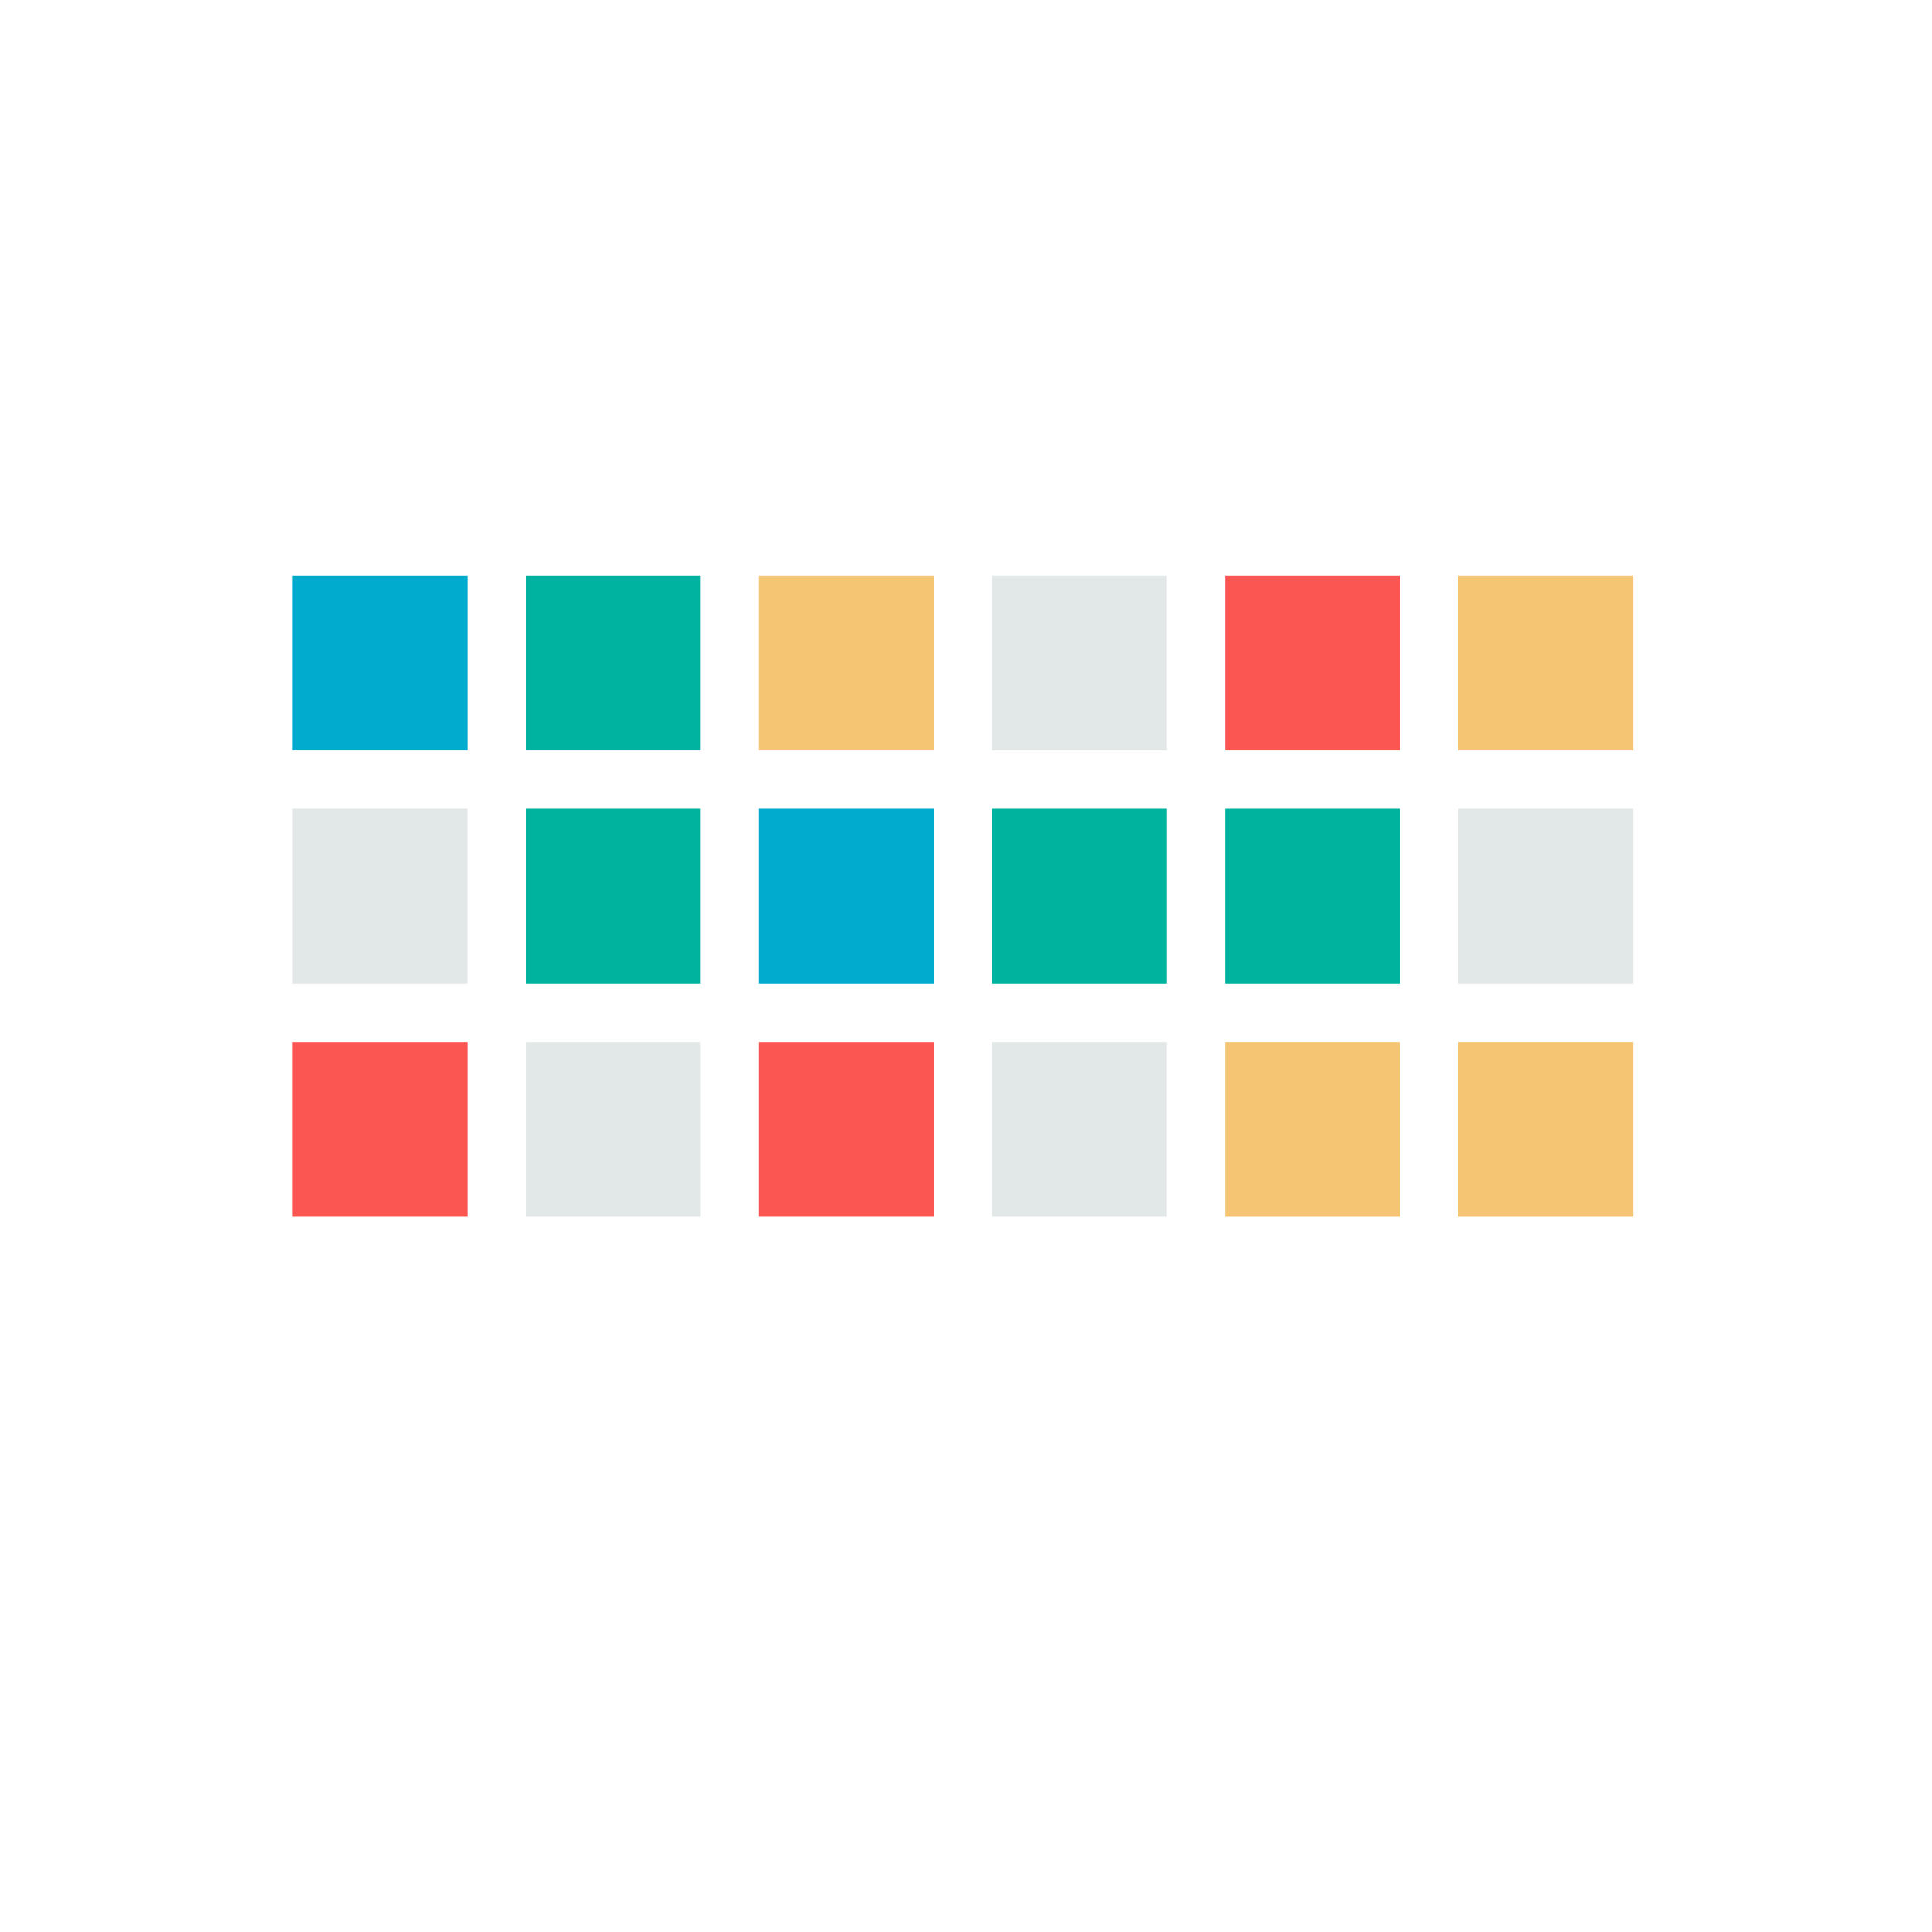
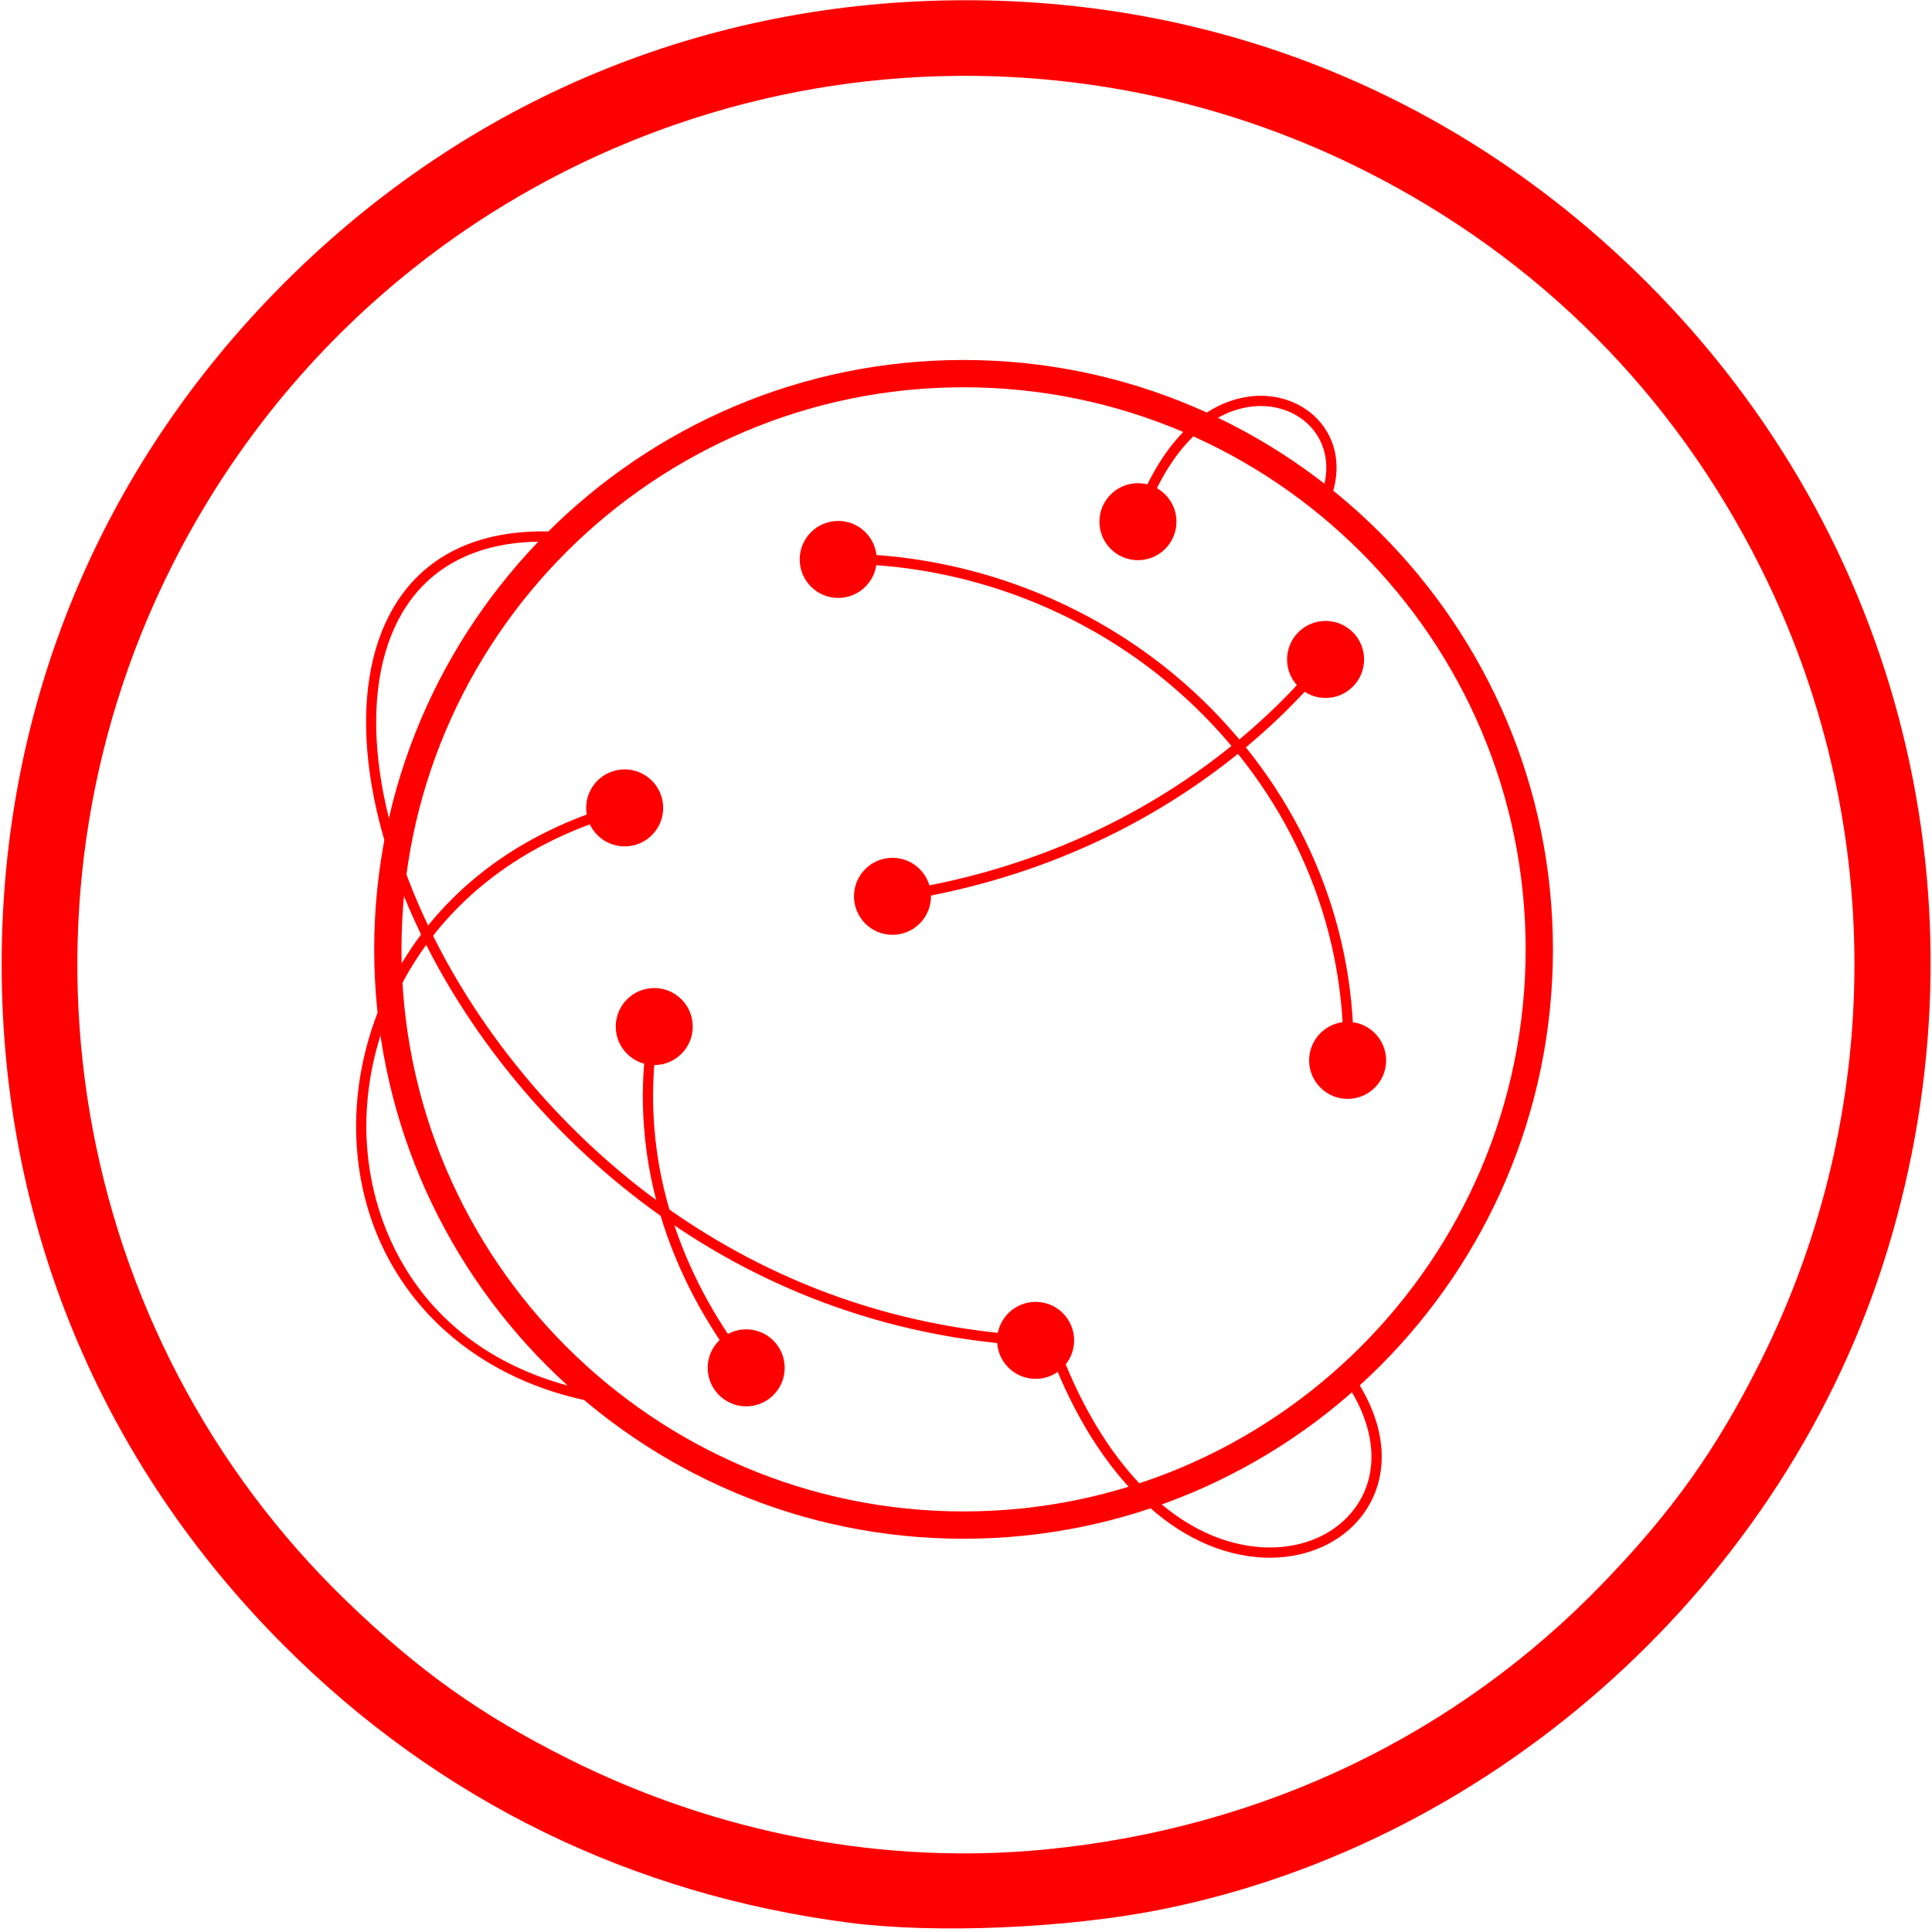
- <svg xmlns="http://www.w3.org/2000/svg" width="250mm" height="250mm" viewBox="0 0 885.827 885.827" id="svg2" version="1.1">
-   <defs id="defs4" />
-   <g id="layer1" transform="translate(0,-166.5354)">
-     <path style="fill:#fc5652;fill-opacity:1" d="m 134.071,684.326 0,-40.087 40.087,0 40.087,0 0,40.087 0,40.087 -40.087,0 -40.087,0 0,-40.087 z" id="path4183" />
-     <path style="fill:#e2e8e7;fill-opacity:1" d="m 240.971,684.326 0,-40.087 40.087,0 40.087,0 0,40.087 0,40.087 -40.087,0 -40.087,0 0,-40.087 z" id="path4181" />
-     <path style="fill:#fc5652;fill-opacity:1" d="m 347.87,684.326 0,-40.087 40.087,0 40.087,0 0,40.087 0,40.087 -40.087,0 -40.087,0 0,-40.087 z" id="path4179" />
-     <path style="fill:#e2e8e7;fill-opacity:1" d="m 454.77,684.326 0,-40.087 40.087,0 40.087,0 0,40.087 0,40.087 -40.087,0 -40.087,0 0,-40.087 z" id="path4177" />
-     <path style="fill:#f6c574;fill-opacity:1" d="m 561.67,684.326 0,-40.087 40.087,0 40.087,0 0,40.087 0,40.087 -40.087,0 -40.087,0 0,-40.087 z" id="path4175" />
-     <path style="fill:#f6c574;fill-opacity:1" d="m 668.569,684.326 0,-40.087 40.087,0 40.087,0 0,40.087 0,40.087 -40.087,0 -40.087,0 0,-40.087 z" id="path4173" />
-     <path style="fill:#e2e8e7;fill-opacity:1" d="m 134.071,577.426 0,-40.087 40.087,0 40.087,0 0,40.087 0,40.087 -40.087,0 -40.087,0 0,-40.087 z" id="path4171" />
-     <path style="fill:#00b39f;fill-opacity:1" d="m 240.971,577.426 0,-40.087 40.087,0 40.087,0 0,40.087 0,40.087 -40.087,0 -40.087,0 0,-40.087 z" id="path4169" />
-     <path style="fill:#00abcd;fill-opacity:1" d="m 347.87,577.426 0,-40.087 40.087,0 40.087,0 0,40.087 0,40.087 -40.087,0 -40.087,0 0,-40.087 z" id="path4167" />
-     <path style="fill:#00b39f;fill-opacity:1" d="m 454.77,577.426 0,-40.087 40.087,0 40.087,0 0,40.087 0,40.087 -40.087,0 -40.087,0 0,-40.087 z" id="path4165" />
-     <path style="fill:#00b39f;fill-opacity:1" d="m 561.67,577.426 0,-40.087 40.087,0 40.087,0 0,40.087 0,40.087 -40.087,0 -40.087,0 0,-40.087 z" id="path4163" />
-     <path style="fill:#e2e8e7;fill-opacity:1" d="m 668.569,577.426 0,-40.087 40.087,0 40.087,0 0,40.087 0,40.087 -40.087,0 -40.087,0 0,-40.087 z" id="path4161" />
-     <path style="fill:#00abcd;fill-opacity:1" d="m 134.071,470.526 0,-40.087 40.087,0 40.087,0 0,40.087 0,40.087 -40.087,0 -40.087,0 0,-40.087 z" id="path4159" />
-     <path style="fill:#00b3a0;fill-opacity:1" d="m 240.971,470.526 0,-40.087 40.087,0 40.087,0 0,40.087 0,40.087 -40.087,0 -40.087,0 0,-40.087 z" id="path4157" />
-     <path style="fill:#f6c574;fill-opacity:1" d="m 347.87,470.526 0,-40.087 40.087,0 40.087,0 0,40.087 0,40.087 -40.087,0 -40.087,0 0,-40.087 z" id="path4155" />
-     <path style="fill:#e2e8e7;fill-opacity:1" d="m 454.77,470.526 0,-40.087 40.087,0 40.087,0 0,40.087 0,40.087 -40.087,0 -40.087,0 0,-40.087 z" id="path4153" />
-     <path style="fill:#fc5652;fill-opacity:1" d="m 561.67,470.526 0,-40.087 40.087,0 40.087,0 0,40.087 0,40.087 -40.087,0 -40.087,0 0,-40.087 z" id="path4151" />
-     <path style="fill:#f6c574;fill-opacity:1" d="m 668.569,470.526 0,-40.087 40.087,0 40.087,0 0,40.087 0,40.087 -40.087,0 -40.087,0 0,-40.087 z" id="path4147" />
+ <svg xmlns="http://www.w3.org/2000/svg" width="256pt" height="256pt" viewBox="0 0 256 256" version="1.1">
+   <g id="surface1">
+     <path style=" stroke:none;fill-rule:nonzero;fill:rgb(100%,0%,0%);fill-opacity:1;" d="M 127.977 0.031 C 93.605 0.031 62.031 13.129 37.672 37.484 C 13.316 61.84 0.219 93.418 0.219 127.789 C 0.219 162.16 13.316 193.734 37.672 218.09 C 58.125 238.543 83.688 251.059 112.617 254.781 C 123.977 256.246 141.391 255.504 153.805 253.031 C 198.496 244.125 236.68 209.508 250.062 165.766 C 264.102 119.871 252.059 71.262 218.281 37.484 C 193.922 13.129 162.348 0.031 127.977 0.031 Z M 126.812 10.051 C 145.301 9.883 163.777 14.07 180.617 22.508 C 203.695 34.07 221.695 52.066 233.258 75.148 C 249.879 108.324 249.879 147.254 233.258 180.43 C 227.457 192.004 221.68 200.145 212.477 209.703 C 193.004 229.93 167.223 242.262 138.547 245.062 C 117.16 247.152 95.09 242.965 75.336 233.066 C 63.758 227.27 55.621 221.492 46.062 212.289 C 9.191 176.797 -0.305 121.059 22.695 75.148 C 36.523 47.551 60.273 26.672 89.363 16.547 C 101.508 12.32 114.164 10.168 126.812 10.051 Z M 126.812 10.051 " />
+     <path style=" stroke:none;fill-rule:nonzero;fill:rgb(100%,0%,0%);fill-opacity:1;" d="M 127.676 203.891 C 84.613 203.891 49.582 168.859 49.582 125.797 C 49.582 82.734 84.613 47.699 127.676 47.699 C 170.738 47.699 205.773 82.734 205.773 125.797 C 205.773 168.859 170.738 203.891 127.676 203.891 Z M 127.676 51.316 C 86.609 51.316 53.199 84.727 53.199 125.797 C 53.199 166.863 86.609 200.273 127.676 200.273 C 168.746 200.273 202.156 166.863 202.156 125.797 C 202.156 84.727 168.746 51.316 127.676 51.316 Z M 127.676 51.316 " />
+     <path style=" stroke:none;fill-rule:nonzero;fill:rgb(100%,0%,0%);fill-opacity:1;" d="M 118.113 119.555 L 117.922 118.211 C 150.844 113.465 169.02 94.645 175.309 86.777 L 176.367 87.625 C 169.98 95.617 151.516 114.738 118.113 119.555 Z M 118.113 119.555 " />
+     <path style=" stroke:none;fill-rule:nonzero;fill:rgb(100%,0%,0%);fill-opacity:1;" d="M 123.359 118.766 C 123.359 121.582 121.074 123.867 118.258 123.867 C 115.438 123.867 113.156 121.582 113.156 118.766 C 113.156 115.945 115.438 113.664 118.258 113.664 C 121.074 113.664 123.359 115.945 123.359 118.766 Z M 123.359 118.766 " />
+     <path style=" stroke:none;fill-rule:nonzero;fill:rgb(100%,0%,0%);fill-opacity:1;" d="M 180.75 87.379 C 180.75 90.199 178.465 92.484 175.648 92.484 C 172.828 92.484 170.543 90.199 170.543 87.379 C 170.543 84.562 172.828 82.277 175.648 82.277 C 178.465 82.277 180.75 84.562 180.75 87.379 Z M 180.75 87.379 " />
+     <path style=" stroke:none;fill-rule:nonzero;fill:rgb(100%,0%,0%);fill-opacity:1;" d="M 98.504 181.875 C 92.199 173.938 82.199 157.379 86.027 135.648 L 87.363 135.883 C 83.625 157.094 93.402 173.273 99.562 181.031 Z M 98.504 181.875 " />
+     <path style=" stroke:none;fill-rule:nonzero;fill:rgb(100%,0%,0%);fill-opacity:1;" d="M 91.793 136.023 C 91.793 138.84 89.508 141.125 86.691 141.125 C 83.871 141.125 81.59 138.84 81.59 136.023 C 81.59 133.207 83.871 130.922 86.691 130.922 C 89.508 130.922 91.793 133.207 91.793 136.023 Z M 91.793 136.023 " />
+     <path style=" stroke:none;fill-rule:nonzero;fill:rgb(100%,0%,0%);fill-opacity:1;" d="M 103.977 181.246 C 103.977 184.062 101.691 186.348 98.875 186.348 C 96.059 186.348 93.773 184.062 93.773 181.246 C 93.773 178.43 96.059 176.145 98.875 176.145 C 101.691 176.145 103.977 178.43 103.977 181.246 Z M 103.977 181.246 " />
+     <path style=" stroke:none;fill-rule:nonzero;fill:rgb(100%,0%,0%);fill-opacity:1;" d="M 179.336 140.781 L 177.98 140.746 C 178.453 123.785 171.969 107.551 159.719 95.035 C 146.965 82 129.16 74.605 110.824 74.711 L 110.812 73.355 C 129.488 73.285 147.68 80.793 160.688 94.086 C 173.195 106.867 179.82 123.449 179.336 140.781 Z M 179.336 140.781 " />
+     <path style=" stroke:none;fill-rule:nonzero;fill:rgb(100%,0%,0%);fill-opacity:1;" d="M 183.668 140.508 C 183.668 143.324 181.383 145.609 178.566 145.609 C 175.75 145.609 173.465 143.324 173.465 140.508 C 173.465 137.688 175.75 135.402 178.566 135.402 C 181.383 135.402 183.668 137.688 183.668 140.508 Z M 183.668 140.508 " />
+     <path style=" stroke:none;fill-rule:nonzero;fill:rgb(100%,0%,0%);fill-opacity:1;" d="M 116.168 74.129 C 116.168 76.945 113.887 79.23 111.066 79.23 C 108.25 79.23 105.965 76.945 105.965 74.129 C 105.965 71.309 108.25 69.027 111.066 69.027 C 113.887 69.027 116.168 71.309 116.168 74.129 Z M 116.168 74.129 " />
+     <path style=" stroke:none;fill-rule:nonzero;fill:rgb(100%,0%,0%);fill-opacity:1;" d="M 137.445 178.371 C 96.52 176.355 68.77 149.555 56.449 125.148 C 47.391 107.207 45.973 89.723 52.75 79.52 C 57.125 72.934 64.648 69.82 74.477 70.504 L 74.383 71.855 C 65.043 71.203 57.969 74.117 53.879 80.27 C 47.371 90.066 48.816 107.027 57.656 124.539 C 69.805 148.605 97.164 175.027 137.512 177.016 Z M 137.445 178.371 " />
+     <path style=" stroke:none;fill-rule:nonzero;fill:rgb(100%,0%,0%);fill-opacity:1;" d="M 142.328 177.605 C 142.328 180.422 140.043 182.707 137.227 182.707 C 134.406 182.707 132.121 180.422 132.121 177.605 C 132.121 174.789 134.406 172.504 137.227 172.504 C 140.043 172.504 142.328 174.789 142.328 177.605 Z M 142.328 177.605 " />
+     <path style=" stroke:none;fill-rule:nonzero;fill:rgb(100%,0%,0%);fill-opacity:1;" d="M 79.867 185.98 C 60.953 182.883 48.145 169.234 47.234 151.219 C 46.359 133.887 57.027 113.281 82.836 106.316 L 83.188 107.629 C 58.109 114.395 47.738 134.359 48.59 151.148 C 49.289 164.961 57.93 181.012 80.09 184.645 Z M 79.867 185.98 " />
+     <path style=" stroke:none;fill-rule:nonzero;fill:rgb(100%,0%,0%);fill-opacity:1;" d="M 87.875 107.051 C 87.875 109.871 85.59 112.152 82.77 112.152 C 79.953 112.152 77.668 109.871 77.668 107.051 C 77.668 104.234 79.953 101.949 82.77 101.949 C 85.59 101.949 87.875 104.234 87.875 107.051 Z M 87.875 107.051 " />
+     <path style=" stroke:none;fill-rule:nonzero;fill:rgb(100%,0%,0%);fill-opacity:1;" d="M 168.25 206.406 C 167.664 206.406 167.066 206.379 166.465 206.32 C 155 205.254 144.617 194.668 138.684 177.992 L 139.965 177.535 C 145.715 193.699 155.664 203.953 166.59 204.969 C 172.469 205.527 177.672 203.16 180.195 198.824 C 182.805 194.34 182.051 188.535 178.125 182.91 L 179.234 182.133 C 183.48 188.211 184.254 194.543 181.367 199.508 C 178.84 203.852 173.914 206.406 168.25 206.406 Z M 168.25 206.406 " />
+     <path style=" stroke:none;fill-rule:nonzero;fill:rgb(100%,0%,0%);fill-opacity:1;" d="M 151.32 69.574 L 150.031 69.148 C 153.113 59.801 158.559 53.777 164.973 52.629 C 168.922 51.918 172.805 53.266 175.098 56.137 C 177.359 58.973 177.727 62.793 176.102 66.609 L 174.855 66.082 C 176.277 62.734 175.98 59.418 174.039 56.98 C 172.059 54.504 168.676 53.348 165.215 53.965 C 159.305 55.023 154.242 60.715 151.32 69.574 Z M 151.32 69.574 " />
+     <path style=" stroke:none;fill-rule:nonzero;fill:rgb(100%,0%,0%);fill-opacity:1;" d="M 155.887 69.125 C 155.887 71.945 153.602 74.227 150.781 74.227 C 147.965 74.227 145.68 71.945 145.68 69.125 C 145.68 66.309 147.965 64.023 150.781 64.023 C 153.602 64.023 155.887 66.309 155.887 69.125 Z M 155.887 69.125 " />
  </g>
</svg>
